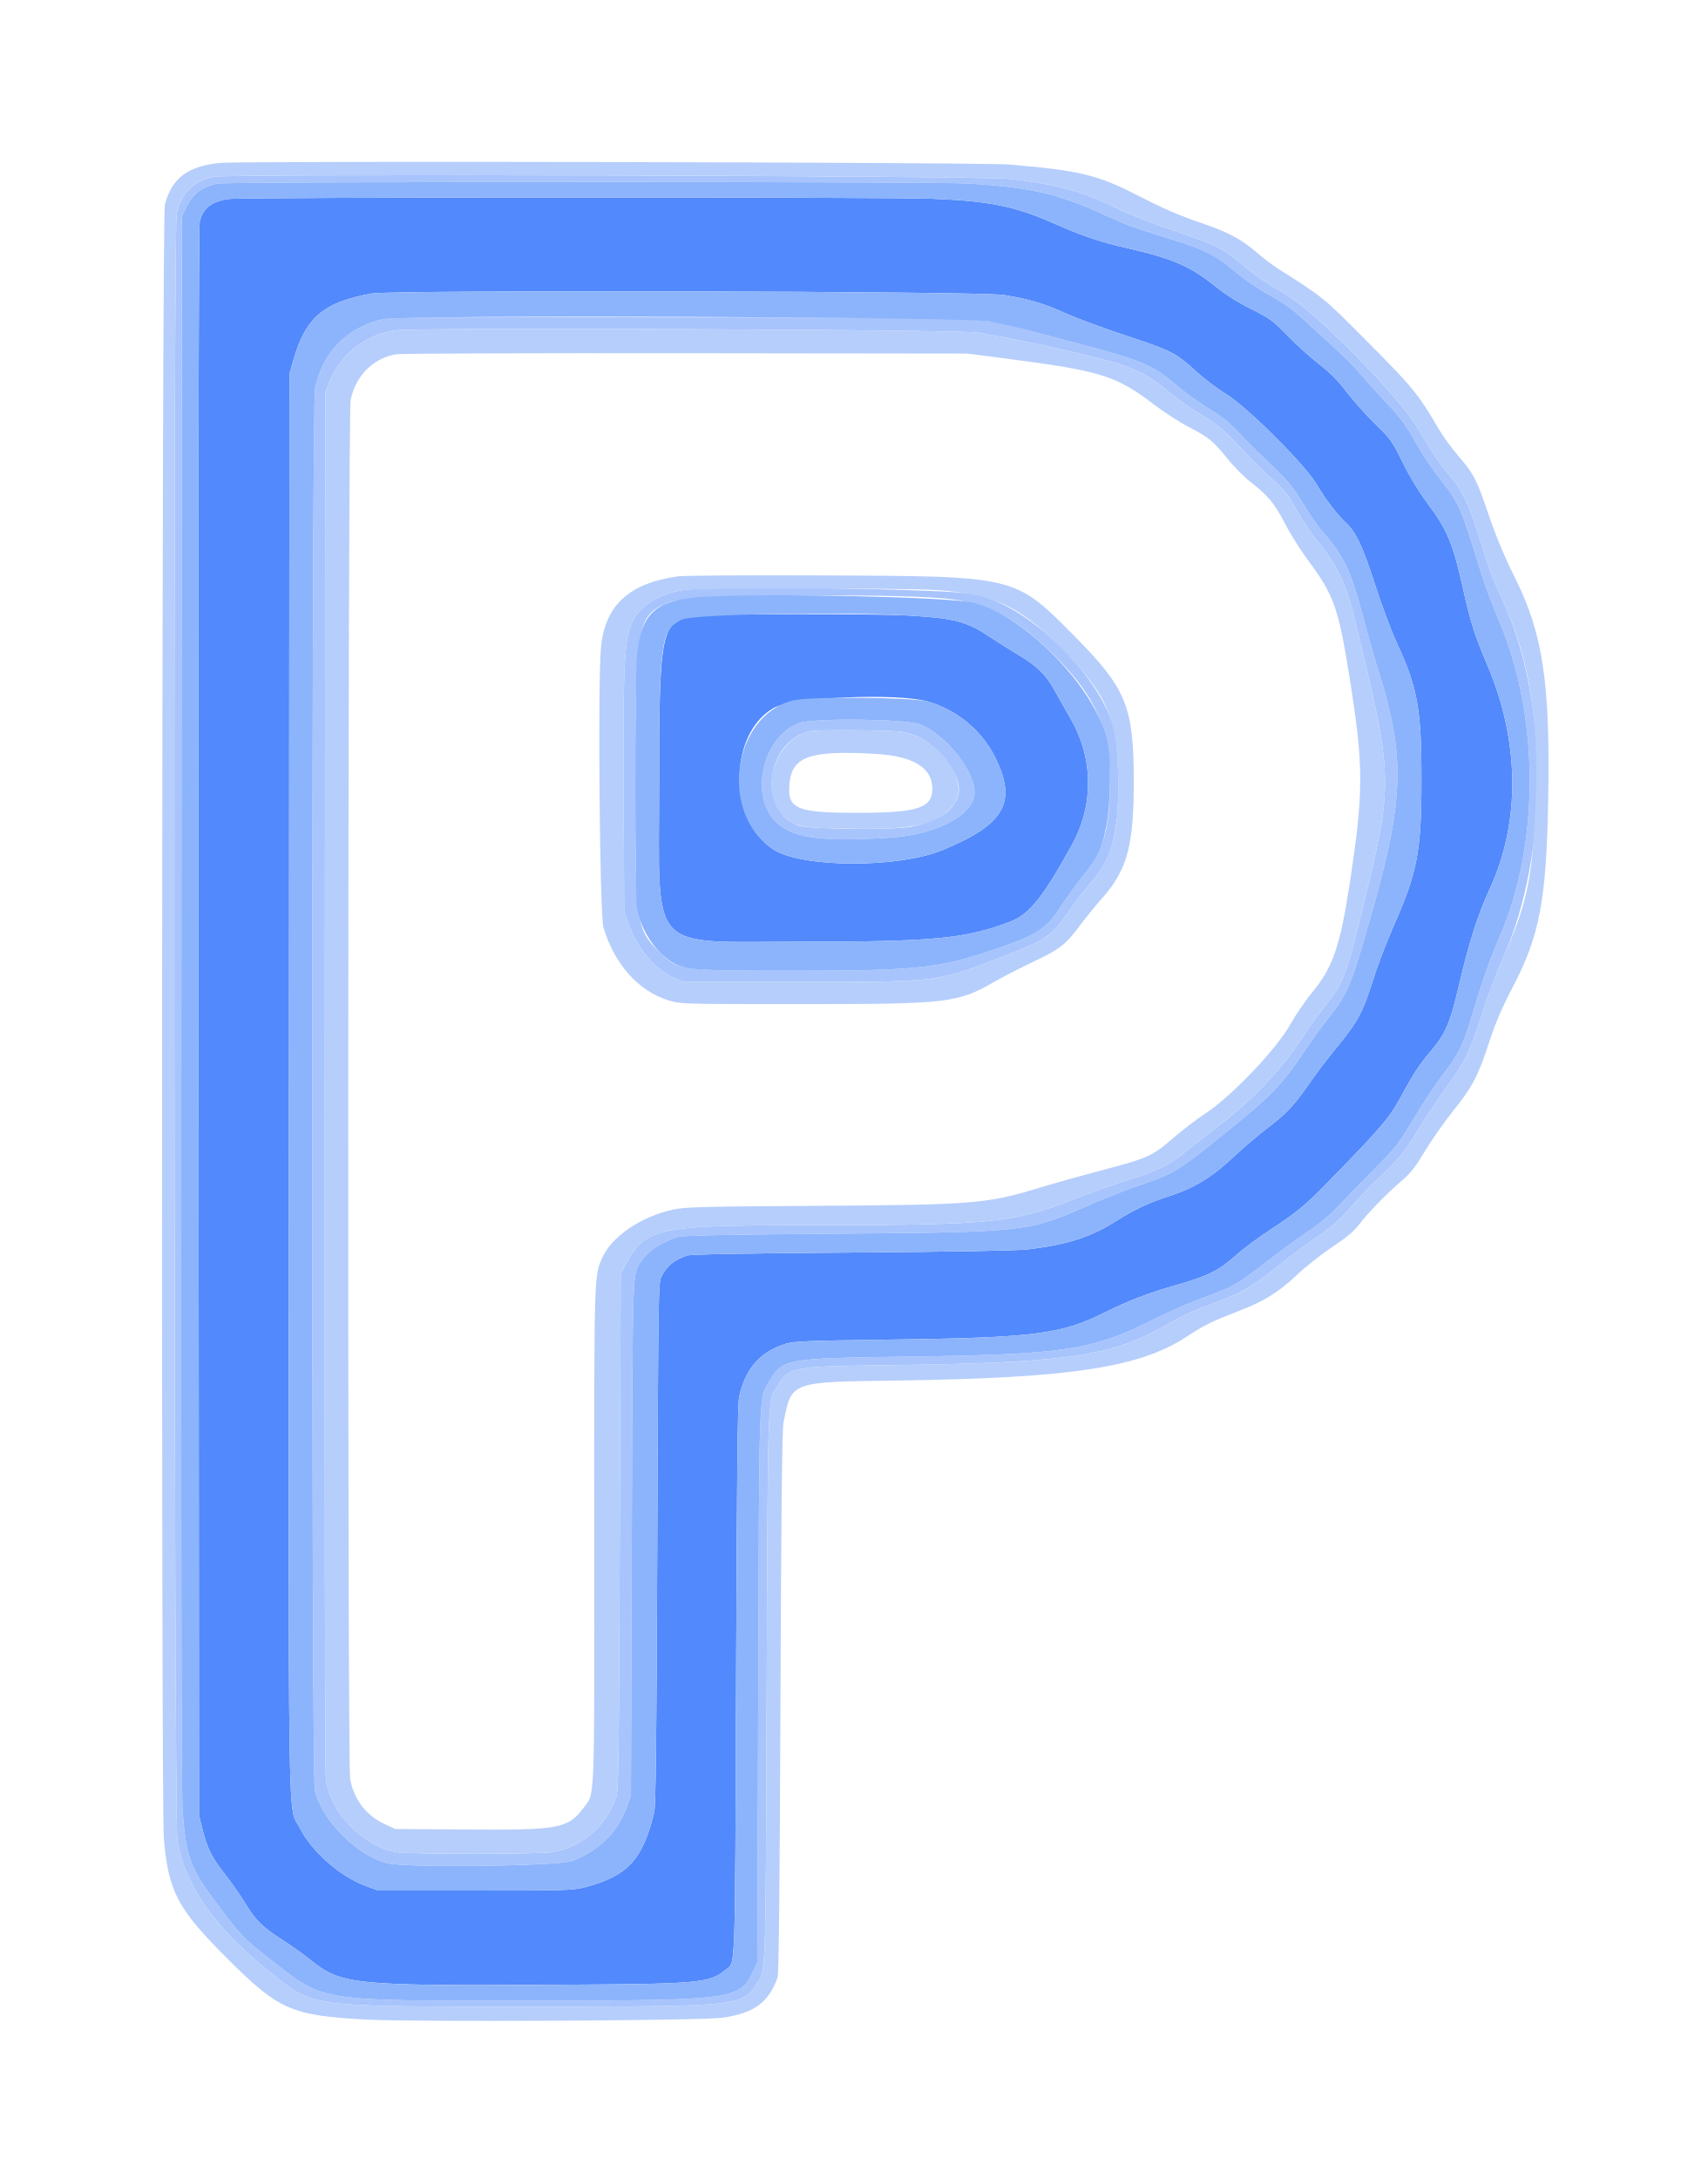
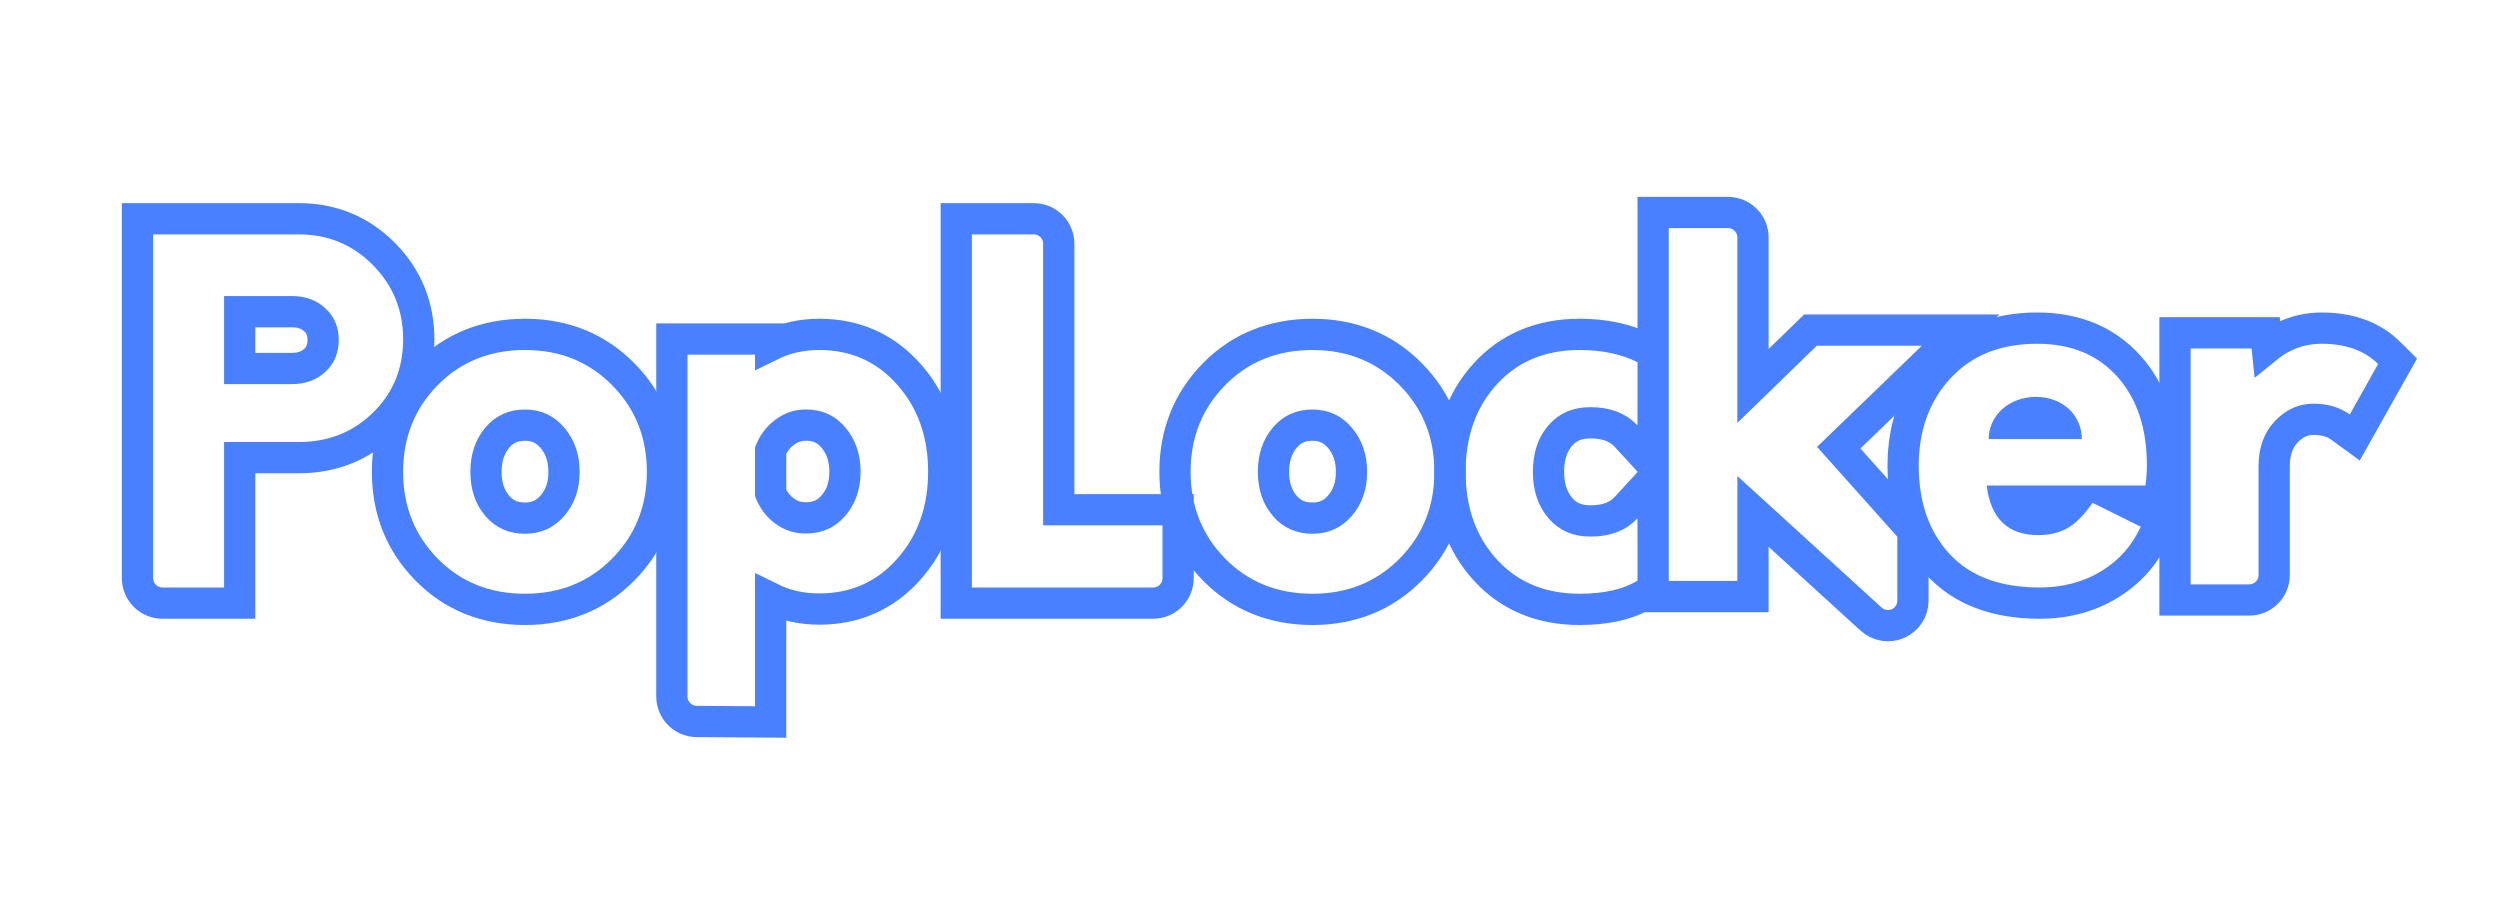
- <svg xmlns="http://www.w3.org/2000/svg" width="29" height="37" viewBox="0 0 400 510">
-   <g id="svgg">
-     <path id="path0" d="M53.510 46.433 C 49.617 47.004,47.624 48.540,46.798 51.607 C 46.527 52.614,46.431 114.546,46.506 239.055 L 46.620 425.000 47.484 428.463 C 48.566 432.793,49.679 434.998,52.703 438.800 C 54.016 440.450,56.091 443.420,57.315 445.400 C 59.982 449.715,61.461 451.182,66.200 454.206 C 68.180 455.470,71.145 457.584,72.789 458.904 C 79.916 464.629,82.831 464.933,128.200 464.691 C 164.450 464.498,166.055 464.360,170.096 461.082 C 172.311 459.286,172.179 463.099,172.434 393.200 C 172.612 344.471,172.787 328.482,173.162 326.850 C 174.660 320.313,178.065 316.455,184.000 314.569 C 185.934 313.955,188.928 313.835,208.800 313.575 C 242.255 313.137,248.591 312.332,258.800 307.218 C 264.272 304.478,269.026 302.657,275.615 300.778 C 282.977 298.679,285.439 297.457,289.400 293.937 C 291.160 292.374,294.670 289.744,297.200 288.093 C 303.708 283.848,305.589 282.309,310.836 276.942 C 323.253 264.239,325.420 261.732,327.879 257.218 C 331.070 251.361,332.496 249.162,335.048 246.159 C 338.663 241.904,339.659 239.589,341.811 230.428 C 344.192 220.295,346.147 214.186,348.988 208.000 C 356.233 192.227,356.016 173.430,348.380 155.511 C 345.450 148.634,344.440 145.439,342.654 137.399 C 340.353 127.048,338.962 123.764,334.181 117.400 C 332.353 114.966,330.157 111.328,328.572 108.108 C 326.113 103.112,325.752 102.607,322.146 99.108 C 320.045 97.068,317.037 93.706,315.463 91.636 C 313.410 88.937,311.592 87.098,309.038 85.140 C 307.079 83.638,303.749 80.638,301.638 78.474 C 298.111 74.859,297.420 74.352,293.113 72.215 C 290.059 70.700,287.132 68.850,284.713 66.904 C 278.853 62.191,274.647 60.361,264.200 57.981 C 257.686 56.498,253.686 55.151,246.904 52.159 C 237.759 48.124,231.877 46.923,218.650 46.388 C 207.511 45.938,56.610 45.979,53.510 46.433 M235.200 68.921 C 241.161 69.895,244.555 70.905,249.701 73.236 C 252.175 74.356,258.472 76.687,263.694 78.416 C 274.551 82.010,275.410 82.447,280.167 86.792 C 282.087 88.546,285.220 90.917,287.129 92.061 C 291.951 94.949,305.755 108.679,308.382 113.200 C 310.252 116.417,313.236 120.376,315.017 122.000 C 317.613 124.368,319.152 127.558,322.046 136.571 C 323.613 141.450,325.950 147.696,327.271 150.532 C 332.063 160.820,333.005 166.076,332.987 182.400 C 332.969 199.140,332.052 204.032,326.620 216.356 C 325.010 220.010,322.972 225.250,322.092 228.000 C 319.091 237.380,318.389 238.695,312.600 245.800 C 310.807 248.000,308.286 251.330,306.997 253.200 C 303.312 258.549,301.384 260.631,297.147 263.840 C 294.975 265.485,291.497 268.429,289.418 270.383 C 283.909 275.560,280.001 277.969,273.800 280.009 C 268.794 281.656,265.879 283.028,261.346 285.870 C 255.327 289.645,250.104 291.312,240.702 292.457 C 238.371 292.741,223.151 293.010,199.600 293.183 C 175.168 293.362,161.776 293.604,160.977 293.879 C 157.883 294.944,156.326 296.215,154.947 298.800 C 154.230 300.144,154.191 302.656,153.972 361.200 C 153.804 406.271,153.620 422.722,153.268 424.200 C 150.643 435.235,147.128 439.120,137.403 441.738 C 134.300 442.573,133.491 442.600,111.400 442.600 L 88.600 442.600 85.728 441.549 C 79.671 439.333,72.999 433.485,70.244 427.978 C 67.337 422.168,67.567 437.881,67.690 253.400 L 67.800 87.400 68.688 84.282 C 71.560 74.199,75.694 70.651,86.980 68.579 C 91.842 67.687,229.591 68.004,235.200 68.921 M163.334 144.023 C 154.763 145.140,154.417 146.699,154.407 184.280 C 154.396 223.559,151.499 220.404,187.573 220.392 C 218.870 220.381,226.020 219.702,236.517 215.742 C 241.103 214.012,244.154 210.247,251.051 197.800 C 256.250 188.419,256.163 177.488,250.816 168.200 C 249.549 166.000,247.830 162.952,246.995 161.426 C 245.077 157.918,242.796 155.701,238.488 153.157 C 236.615 152.050,233.804 150.283,232.241 149.230 C 226.495 145.357,223.814 144.635,212.800 143.995 C 204.971 143.540,166.875 143.561,163.334 144.023 M217.386 164.144 C 224.215 166.122,229.977 170.904,233.116 177.200 C 238.353 187.703,235.382 192.923,220.742 198.943 C 210.384 203.202,187.930 203.119,181.195 198.796 C 170.633 192.019,170.591 171.882,181.125 165.705 C 185.538 163.117,210.178 162.056,217.386 164.144 " stroke="none" fill="#5289fc" fill-rule="evenodd" />
-     <path id="path1" d="M50.089 41.219 C 45.392 42.162,42.373 45.204,41.372 50.005 C 40.556 53.920,40.732 425.362,41.552 430.800 C 43.126 441.226,50.505 451.685,63.536 461.963 C 73.775 470.038,71.941 469.800,124.000 469.800 C 173.199 469.800,173.906 469.729,177.241 464.471 C 179.469 460.958,179.349 464.439,179.606 395.600 C 179.865 326.115,179.797 328.164,181.960 324.664 C 184.929 319.861,184.910 319.864,210.000 319.543 C 248.495 319.050,259.921 317.470,271.600 311.024 C 278.113 307.430,278.856 307.082,284.347 305.052 C 290.848 302.648,293.545 301.083,299.565 296.223 C 302.334 293.988,306.547 290.837,308.928 289.222 C 312.296 286.935,313.991 285.430,316.577 282.427 C 318.404 280.305,320.776 277.767,321.849 276.787 C 327.131 271.960,329.094 269.624,332.200 264.463 C 333.960 261.538,336.827 257.223,338.570 254.873 C 342.954 248.964,344.365 246.109,346.999 237.811 C 348.254 233.858,350.587 227.648,352.184 224.011 C 362.918 199.573,362.848 164.018,352.020 140.435 C 349.293 134.497,348.979 133.653,346.579 125.800 C 344.258 118.210,342.594 114.739,339.530 111.097 C 336.799 107.850,335.486 105.910,332.291 100.400 C 329.562 95.694,320.577 85.652,311.568 77.241 C 305.546 71.617,303.112 69.767,297.400 66.470 C 295.860 65.581,293.025 63.521,291.101 61.891 C 286.410 57.919,285.057 57.245,274.874 53.816 C 269.978 52.167,264.204 49.906,261.761 48.681 C 253.783 44.680,248.076 43.091,236.800 41.733 C 230.393 40.961,53.795 40.474,50.089 41.219 M226.800 42.805 C 241.339 43.682,247.842 45.175,258.600 50.103 C 263.918 52.539,265.484 53.112,274.200 55.809 C 282.065 58.242,285.102 59.751,289.000 63.164 C 290.760 64.705,294.090 67.049,296.400 68.373 C 302.202 71.697,301.995 71.540,308.827 77.801 C 315.833 84.220,316.481 84.862,319.544 88.400 C 320.781 89.830,323.420 92.730,325.406 94.844 C 328.200 97.817,329.606 99.753,331.609 103.389 C 333.034 105.975,335.589 109.825,337.287 111.945 C 341.785 117.562,342.262 118.651,346.989 134.108 C 347.781 136.698,349.672 141.738,351.192 145.308 C 360.651 167.533,360.737 197.482,351.401 219.000 C 349.007 224.520,347.122 229.878,344.816 237.718 C 342.836 244.452,341.723 246.700,337.936 251.620 C 336.319 253.721,333.287 258.302,331.198 261.800 C 327.635 267.766,327.041 268.521,321.600 273.999 C 318.410 277.211,314.630 281.107,313.200 282.657 C 311.707 284.276,308.983 286.552,306.800 288.006 C 304.710 289.398,301.581 291.631,299.847 292.968 C 291.730 299.227,290.420 300.143,287.800 301.390 C 286.260 302.123,283.110 303.383,280.800 304.190 C 278.490 304.997,273.900 307.018,270.600 308.682 C 255.795 316.144,249.626 317.078,211.800 317.583 C 184.116 317.953,183.283 318.104,180.244 323.289 C 177.731 327.578,177.869 323.791,177.624 394.800 L 177.400 459.400 176.480 461.395 C 173.334 468.221,172.117 468.384,124.200 468.393 C 73.436 468.402,76.260 468.871,62.580 458.163 C 57.035 453.822,56.333 453.072,50.442 445.214 C 44.580 437.392,43.608 434.722,42.792 424.200 C 42.486 420.253,42.394 364.295,42.479 234.600 L 42.600 50.600 43.520 48.605 C 45.050 45.285,47.288 43.539,50.937 42.817 C 53.384 42.333,218.789 42.322,226.800 42.805 M89.717 74.595 C 81.377 76.435,75.572 82.323,73.813 90.726 C 72.956 94.818,72.899 415.066,73.754 419.050 C 75.245 425.994,83.520 434.376,90.693 436.206 C 95.270 437.375,131.017 436.908,134.200 435.638 C 140.521 433.117,144.913 428.690,146.905 422.833 L 147.800 420.200 148.000 359.800 C 148.216 294.554,148.074 298.522,150.312 295.114 C 151.829 292.804,154.873 290.770,158.600 289.577 C 159.820 289.187,168.474 288.998,195.000 288.782 C 240.519 288.410,240.741 288.386,254.844 282.191 C 258.498 280.585,263.988 278.425,267.044 277.391 C 274.627 274.824,275.860 274.099,284.800 266.957 C 297.775 256.590,300.016 254.313,305.987 245.424 C 307.474 243.211,309.980 239.780,311.557 237.800 C 315.686 232.616,316.617 230.337,321.199 214.200 C 328.978 186.807,329.251 176.983,322.797 156.600 C 321.961 153.960,320.619 149.280,319.815 146.200 C 316.462 133.362,315.054 130.304,309.714 124.255 C 308.769 123.185,306.791 120.309,305.317 117.863 C 302.714 113.542,301.619 112.270,295.783 106.784 C 294.252 105.345,291.740 102.808,290.200 101.146 C 288.180 98.966,286.244 97.419,283.250 95.593 C 280.967 94.200,277.552 91.735,275.662 90.115 C 270.100 85.350,267.607 84.276,253.400 80.524 C 248.780 79.304,243.020 77.777,240.600 77.131 C 228.969 74.028,235.495 74.268,159.800 74.151 C 103.758 74.065,91.775 74.141,89.717 74.595 M229.000 77.722 C 239.766 79.482,258.076 83.610,263.131 85.417 C 267.715 87.055,269.953 88.382,274.451 92.128 C 276.350 93.709,279.500 95.894,281.451 96.985 C 284.884 98.902,287.559 101.247,292.423 106.600 C 293.423 107.700,295.852 110.060,297.820 111.844 C 300.864 114.602,301.748 115.710,303.723 119.244 C 305.000 121.530,306.938 124.480,308.030 125.800 C 313.197 132.047,315.243 136.224,317.334 144.800 C 326.521 182.475,326.525 182.605,318.983 213.491 C 315.487 227.806,314.540 230.293,310.836 234.872 C 309.332 236.731,306.503 240.671,304.551 243.626 C 300.015 250.490,293.228 257.580,285.601 263.419 C 282.631 265.694,278.961 268.565,277.447 269.798 C 273.817 272.757,271.401 273.923,264.200 276.195 C 260.900 277.236,255.017 279.327,251.127 280.842 C 237.036 286.329,232.287 286.776,187.973 286.791 C 153.935 286.803,151.064 287.444,146.528 296.058 L 145.400 298.200 145.184 358.600 C 144.989 413.055,144.903 419.183,144.315 420.859 C 141.957 427.582,136.221 432.497,129.451 433.596 C 126.230 434.119,95.554 434.120,92.755 433.598 C 84.852 432.123,77.263 424.199,76.343 416.462 C 76.128 414.654,76.024 347.544,76.089 252.600 L 76.200 91.800 77.076 89.507 C 79.617 82.856,85.601 78.135,92.695 77.187 C 97.744 76.512,224.646 77.010,229.000 77.722 M160.000 138.026 C 155.558 138.690,151.392 140.824,149.374 143.469 C 146.221 147.604,145.920 151.553,146.090 186.600 L 146.220 213.400 147.143 216.000 C 149.259 221.962,153.600 227.123,158.000 228.908 L 160.200 229.800 187.400 229.800 C 220.635 229.800,219.392 229.965,236.400 223.293 C 245.160 219.856,246.547 218.857,250.431 213.186 C 251.739 211.276,253.738 208.653,254.873 207.357 C 259.217 202.395,260.721 198.948,261.604 191.930 C 262.276 186.593,261.935 173.807,261.036 170.600 C 257.390 157.606,240.887 141.627,228.398 139.000 C 222.370 137.732,167.223 136.947,160.000 138.026 M221.400 140.010 C 231.249 140.929,238.311 144.634,247.231 153.564 C 256.678 163.021,259.980 170.570,259.993 182.737 C 260.005 194.022,258.665 198.681,253.531 205.200 C 251.886 207.290,249.707 210.296,248.690 211.880 C 245.085 217.497,243.029 218.831,232.566 222.343 C 219.734 226.650,214.608 227.179,185.600 227.189 C 159.567 227.197,158.714 227.076,154.392 222.754 C 149.025 217.387,148.804 215.841,148.816 183.800 C 148.832 145.611,149.175 143.811,157.024 140.804 C 161.005 139.279,207.421 138.707,221.400 140.010 M187.259 169.150 C 179.086 172.033,175.573 185.313,181.272 191.787 C 185.045 196.073,191.844 197.124,208.600 196.011 C 218.893 195.327,227.320 191.133,228.223 186.243 C 229.106 181.462,222.021 172.109,215.526 169.483 C 212.392 168.216,190.633 167.960,187.259 169.150 M211.405 171.235 C 216.238 172.128,220.146 175.153,223.333 180.467 C 226.884 186.389,223.078 191.459,213.600 193.430 C 209.698 194.241,189.513 194.066,187.090 193.199 C 177.389 189.732,179.394 173.359,189.800 171.069 C 191.531 170.688,209.181 170.824,211.405 171.235 " stroke="none" fill="#a8c4fc" fill-rule="evenodd" />
-     <path id="path2" d="M51.600 37.980 C 43.992 38.714,40.214 41.567,38.614 47.784 C 37.903 50.543,37.684 422.805,38.388 430.606 C 39.505 442.982,41.607 446.920,53.347 458.641 C 65.326 470.601,68.281 471.892,85.857 472.834 C 96.975 473.431,164.504 473.087,169.192 472.410 C 176.665 471.331,180.022 468.895,182.143 463.011 C 182.448 462.166,182.655 442.687,182.828 398.600 C 183.009 352.432,183.204 334.753,183.549 333.000 C 185.460 323.321,184.949 323.508,210.400 323.159 C 250.318 322.611,266.764 320.152,277.644 313.105 C 282.420 310.011,283.567 309.444,290.400 306.792 C 296.201 304.541,299.590 302.426,303.808 298.424 C 305.792 296.541,309.523 293.596,312.100 291.880 C 315.593 289.553,317.219 288.180,318.492 286.480 C 320.421 283.905,325.023 279.206,328.602 276.157 C 330.410 274.617,331.681 272.974,333.769 269.482 C 335.292 266.934,338.262 262.701,340.369 260.076 C 344.920 254.406,346.295 251.777,348.889 243.800 C 350.282 239.515,351.807 235.947,354.226 231.316 C 360.707 218.910,362.240 210.870,362.675 187.000 C 363.168 159.961,361.438 148.310,355.016 135.400 C 352.420 130.182,350.476 125.557,348.813 120.646 C 345.937 112.150,345.216 110.744,341.599 106.577 C 340.083 104.830,338.003 101.960,336.978 100.200 C 332.342 92.241,330.865 90.435,320.415 79.947 C 309.758 69.250,310.320 69.709,299.328 62.720 C 298.047 61.906,295.769 60.165,294.265 58.851 C 291.052 56.046,287.647 54.196,282.400 52.405 C 276.090 50.253,273.040 48.939,266.066 45.369 C 257.054 40.756,252.568 39.702,236.200 38.351 C 229.843 37.827,56.794 37.479,51.600 37.980 M236.800 41.733 C 248.076 43.091,253.783 44.680,261.761 48.681 C 264.204 49.906,269.978 52.167,274.874 53.816 C 285.057 57.245,286.410 57.919,291.101 61.891 C 293.025 63.521,295.860 65.581,297.400 66.470 C 303.112 69.767,305.546 71.617,311.568 77.241 C 320.577 85.652,329.562 95.694,332.291 100.400 C 335.486 105.910,336.799 107.850,339.530 111.097 C 342.594 114.739,344.258 118.210,346.579 125.800 C 348.979 133.653,349.293 134.497,352.020 140.435 C 358.485 154.516,360.782 169.788,359.614 190.930 C 358.761 206.362,357.532 211.836,352.184 224.011 C 350.587 227.648,348.254 233.858,346.999 237.811 C 344.365 246.109,342.954 248.964,338.570 254.873 C 336.827 257.223,333.960 261.538,332.200 264.463 C 329.094 269.624,327.131 271.960,321.849 276.787 C 320.776 277.767,318.404 280.305,316.577 282.427 C 313.991 285.430,312.296 286.935,308.928 289.222 C 306.547 290.837,302.334 293.988,299.565 296.223 C 293.545 301.083,290.848 302.648,284.347 305.052 C 278.856 307.082,278.113 307.430,271.600 311.024 C 259.921 317.470,248.495 319.050,210.000 319.543 C 184.910 319.864,184.929 319.861,181.960 324.664 C 179.797 328.164,179.865 326.115,179.606 395.600 C 179.349 464.439,179.469 460.958,177.241 464.471 C 173.906 469.729,173.199 469.800,124.000 469.800 C 71.941 469.800,73.775 470.038,63.536 461.963 C 50.505 451.685,43.126 441.226,41.552 430.800 C 40.732 425.362,40.556 53.920,41.372 50.005 C 42.373 45.204,45.392 42.162,50.089 41.219 C 53.795 40.474,230.393 40.961,236.800 41.733 M92.695 77.187 C 85.601 78.135,79.617 82.856,77.076 89.507 L 76.200 91.800 76.089 252.600 C 76.024 347.544,76.128 414.654,76.343 416.462 C 77.263 424.199,84.852 432.123,92.755 433.598 C 95.554 434.120,126.230 434.119,129.451 433.596 C 136.221 432.497,141.957 427.582,144.315 420.859 C 144.903 419.183,144.989 413.055,145.184 358.600 L 145.400 298.200 146.528 296.058 C 151.064 287.444,153.935 286.803,187.973 286.791 C 232.287 286.776,237.036 286.329,251.127 280.842 C 255.017 279.327,260.900 277.236,264.200 276.195 C 271.401 273.923,273.817 272.757,277.447 269.798 C 278.961 268.565,282.631 265.694,285.601 263.419 C 293.228 257.580,300.015 250.490,304.551 243.626 C 306.503 240.671,309.332 236.731,310.836 234.872 C 314.540 230.293,315.487 227.806,318.983 213.491 C 326.525 182.605,326.521 182.475,317.334 144.800 C 315.243 136.224,313.197 132.047,308.030 125.800 C 306.938 124.480,305.000 121.530,303.723 119.244 C 301.748 115.710,300.864 114.602,297.820 111.844 C 295.852 110.060,293.423 107.700,292.423 106.600 C 287.559 101.247,284.884 98.902,281.451 96.985 C 279.500 95.894,276.350 93.709,274.451 92.128 C 269.953 88.382,267.715 87.055,263.131 85.417 C 258.076 83.610,239.766 79.482,229.000 77.722 C 224.646 77.010,97.744 76.512,92.695 77.187 M235.000 83.720 C 257.864 86.674,261.342 87.736,270.200 94.472 C 272.620 96.312,276.220 98.658,278.200 99.684 C 283.134 102.240,284.174 103.078,287.411 107.103 C 288.957 109.025,291.387 111.498,292.811 112.599 C 296.983 115.823,298.627 117.796,300.984 122.403 C 302.199 124.779,304.647 128.675,306.424 131.062 C 312.509 139.233,313.558 142.211,316.189 158.800 C 319.475 179.518,319.470 185.155,316.142 207.000 C 313.967 221.278,312.166 226.503,307.480 232.131 C 305.863 234.072,303.474 237.568,302.170 239.899 C 298.982 245.599,288.420 256.656,282.399 260.598 C 280.309 261.967,276.889 264.577,274.799 266.398 C 270.001 270.581,268.937 271.059,257.991 273.950 C 253.046 275.257,246.626 277.055,243.725 277.946 C 231.328 281.754,228.105 282.020,191.600 282.242 C 165.810 282.399,160.528 282.527,158.000 283.058 C 150.211 284.692,143.285 289.377,141.010 294.550 C 139.173 298.728,139.170 298.819,139.206 359.714 C 139.243 423.551,139.396 419.702,136.673 423.282 C 133.017 428.091,130.998 428.469,109.740 428.320 L 92.600 428.200 90.106 427.048 C 85.747 425.035,82.795 421.129,82.020 416.348 C 81.357 412.263,81.475 96.999,82.140 93.562 C 83.231 87.930,87.373 83.735,92.768 82.795 C 93.776 82.620,124.300 82.512,160.600 82.556 L 226.600 82.635 235.000 83.720 M158.877 134.808 C 147.300 136.407,141.674 141.624,140.772 151.600 C 140.010 160.037,140.491 214.091,141.354 217.000 C 143.910 225.605,149.476 231.880,156.516 234.093 C 159.399 235.000,159.409 235.000,187.600 235.000 C 222.276 235.000,224.289 234.764,233.142 229.656 C 235.044 228.559,239.120 226.468,242.200 225.009 C 248.354 222.096,249.661 221.066,253.124 216.400 C 254.349 214.750,256.649 211.933,258.235 210.140 C 264.099 203.512,265.608 197.862,265.592 182.600 C 265.573 165.337,263.803 161.011,251.810 148.923 C 237.584 134.584,238.442 134.791,192.400 134.593 C 175.350 134.520,160.265 134.617,158.877 134.808 M219.160 138.020 C 233.272 138.915,239.349 141.903,250.250 153.307 C 259.151 162.619,261.591 168.324,261.898 180.543 C 262.263 195.042,260.814 200.571,254.873 207.357 C 253.738 208.653,251.739 211.276,250.431 213.186 C 246.547 218.857,245.160 219.856,236.400 223.293 C 219.392 229.965,220.635 229.800,187.400 229.800 L 160.200 229.800 158.000 228.908 C 153.600 227.123,149.259 221.962,147.143 216.000 L 146.220 213.400 146.090 186.600 C 145.920 151.553,146.221 147.604,149.374 143.469 C 151.392 140.824,155.558 138.690,160.000 138.026 C 163.248 137.541,211.527 137.536,219.160 138.020 M189.800 171.069 C 181.246 172.951,177.549 185.785,183.976 191.287 C 186.660 193.584,187.494 193.723,199.600 193.896 C 214.272 194.106,218.783 193.129,222.966 188.838 C 227.833 183.844,220.678 172.949,211.405 171.235 C 209.181 170.824,191.531 170.688,189.800 171.069 M204.910 176.380 C 213.932 176.880,218.400 179.591,218.400 184.566 C 218.400 189.105,214.978 190.200,200.800 190.200 C 186.681 190.200,184.496 189.304,184.912 183.686 C 185.405 177.012,189.475 175.525,204.910 176.380 " stroke="none" fill="#b6cefc" fill-rule="evenodd" />
-     <path id="path3" d="M50.937 42.817 C 47.288 43.539,45.050 45.285,43.520 48.605 L 42.600 50.600 42.479 234.600 C 42.394 364.295,42.486 420.253,42.792 424.200 C 43.608 434.722,44.580 437.392,50.442 445.214 C 56.333 453.072,57.035 453.822,62.580 458.163 C 76.260 468.871,73.436 468.402,124.200 468.393 C 172.117 468.384,173.334 468.221,176.480 461.395 L 177.400 459.400 177.624 394.800 C 177.869 323.791,177.731 327.578,180.244 323.289 C 183.283 318.104,184.116 317.953,211.800 317.583 C 249.626 317.078,255.795 316.144,270.600 308.682 C 273.900 307.018,278.490 304.997,280.800 304.190 C 283.110 303.383,286.260 302.123,287.800 301.390 C 290.420 300.143,291.730 299.227,299.847 292.968 C 301.581 291.631,304.710 289.398,306.800 288.006 C 308.983 286.552,311.707 284.276,313.200 282.657 C 314.630 281.107,318.410 277.211,321.600 273.999 C 327.041 268.521,327.635 267.766,331.198 261.800 C 333.287 258.302,336.319 253.721,337.936 251.620 C 341.723 246.700,342.836 244.452,344.816 237.718 C 347.122 229.878,349.007 224.520,351.401 219.000 C 360.737 197.482,360.651 167.533,351.192 145.308 C 349.672 141.738,347.781 136.698,346.989 134.108 C 342.262 118.651,341.785 117.562,337.287 111.945 C 335.589 109.825,333.034 105.975,331.609 103.389 C 329.606 99.753,328.200 97.817,325.406 94.844 C 323.420 92.730,320.781 89.830,319.544 88.400 C 316.481 84.862,315.833 84.220,308.827 77.801 C 301.995 71.540,302.202 71.697,296.400 68.373 C 294.090 67.049,290.760 64.705,289.000 63.164 C 285.102 59.751,282.065 58.242,274.200 55.809 C 265.484 53.112,263.918 52.539,258.600 50.103 C 247.842 45.175,241.339 43.682,226.800 42.805 C 218.789 42.322,53.384 42.333,50.937 42.817 M218.650 46.388 C 231.877 46.923,237.759 48.124,246.904 52.159 C 253.686 55.151,257.686 56.498,264.200 57.981 C 274.647 60.361,278.853 62.191,284.713 66.904 C 287.132 68.850,290.059 70.700,293.113 72.215 C 297.420 74.352,298.111 74.859,301.638 78.474 C 303.749 80.638,307.079 83.638,309.038 85.140 C 311.592 87.098,313.410 88.937,315.463 91.636 C 317.037 93.706,320.045 97.068,322.146 99.108 C 325.752 102.607,326.113 103.112,328.572 108.108 C 330.157 111.328,332.353 114.966,334.181 117.400 C 338.962 123.764,340.353 127.048,342.654 137.399 C 344.440 145.439,345.450 148.634,348.380 155.511 C 356.016 173.430,356.233 192.227,348.988 208.000 C 346.147 214.186,344.192 220.295,341.811 230.428 C 339.659 239.589,338.663 241.904,335.048 246.159 C 332.496 249.162,331.070 251.361,327.879 257.218 C 325.420 261.732,323.253 264.239,310.836 276.942 C 305.589 282.309,303.708 283.848,297.200 288.093 C 294.670 289.744,291.160 292.374,289.400 293.937 C 285.439 297.457,282.977 298.679,275.615 300.778 C 269.026 302.657,264.272 304.478,258.800 307.218 C 248.591 312.332,242.255 313.137,208.800 313.575 C 188.928 313.835,185.934 313.955,184.000 314.569 C 178.065 316.455,174.660 320.313,173.162 326.850 C 172.787 328.482,172.612 344.471,172.434 393.200 C 172.179 463.099,172.311 459.286,170.096 461.082 C 166.055 464.360,164.450 464.498,128.200 464.691 C 82.831 464.933,79.916 464.629,72.789 458.904 C 71.145 457.584,68.180 455.470,66.200 454.206 C 61.461 451.182,59.982 449.715,57.315 445.400 C 56.091 443.420,54.016 440.450,52.703 438.800 C 49.679 434.998,48.566 432.793,47.484 428.463 L 46.620 425.000 46.506 239.055 C 46.431 114.546,46.527 52.614,46.798 51.607 C 47.624 48.540,49.617 47.004,53.510 46.433 C 56.610 45.979,207.511 45.938,218.650 46.388 M86.980 68.579 C 75.694 70.651,71.560 74.199,68.688 84.282 L 67.800 87.400 67.690 253.400 C 67.567 437.881,67.337 422.168,70.244 427.978 C 72.999 433.485,79.671 439.333,85.728 441.549 L 88.600 442.600 111.400 442.600 C 133.491 442.600,134.300 442.573,137.403 441.738 C 147.128 439.120,150.643 435.235,153.268 424.200 C 153.620 422.722,153.804 406.271,153.972 361.200 C 154.191 302.656,154.230 300.144,154.947 298.800 C 156.326 296.215,157.883 294.944,160.977 293.879 C 161.776 293.604,175.168 293.362,199.600 293.183 C 223.151 293.010,238.371 292.741,240.702 292.457 C 250.104 291.312,255.327 289.645,261.346 285.870 C 265.879 283.028,268.794 281.656,273.800 280.009 C 280.001 277.969,283.909 275.560,289.418 270.383 C 291.497 268.429,294.975 265.485,297.147 263.840 C 301.384 260.631,303.312 258.549,306.997 253.200 C 308.286 251.330,310.807 248.000,312.600 245.800 C 318.389 238.695,319.091 237.380,322.092 228.000 C 322.972 225.250,325.010 220.010,326.620 216.356 C 332.052 204.032,332.969 199.140,332.987 182.400 C 333.005 166.076,332.063 160.820,327.271 150.532 C 325.950 147.696,323.613 141.450,322.046 136.571 C 319.152 127.558,317.613 124.368,315.017 122.000 C 313.236 120.376,310.252 116.417,308.382 113.200 C 305.755 108.679,291.951 94.949,287.129 92.061 C 285.220 90.917,282.087 88.546,280.167 86.792 C 275.410 82.447,274.551 82.010,263.694 78.416 C 258.472 76.687,252.175 74.356,249.701 73.236 C 244.555 70.905,241.161 69.895,235.200 68.921 C 229.591 68.004,91.842 67.687,86.980 68.579 M231.800 75.107 C 234.220 75.574,238.180 76.486,240.600 77.131 C 243.020 77.777,248.780 79.304,253.400 80.524 C 267.607 84.276,270.100 85.350,275.662 90.115 C 277.552 91.735,280.967 94.200,283.250 95.593 C 286.244 97.419,288.180 98.966,290.200 101.146 C 291.740 102.808,294.252 105.345,295.783 106.784 C 301.619 112.270,302.714 113.542,305.317 117.863 C 306.791 120.309,308.769 123.185,309.714 124.255 C 315.054 130.304,316.462 133.362,319.815 146.200 C 320.619 149.280,321.961 153.960,322.797 156.600 C 329.251 176.983,328.978 186.807,321.199 214.200 C 316.617 230.337,315.686 232.616,311.557 237.800 C 309.980 239.780,307.474 243.211,305.987 245.424 C 300.016 254.313,297.775 256.590,284.800 266.957 C 275.860 274.099,274.627 274.824,267.044 277.391 C 263.988 278.425,258.498 280.585,254.844 282.191 C 240.741 288.386,240.519 288.410,195.000 288.782 C 168.474 288.998,159.820 289.187,158.600 289.577 C 154.873 290.770,151.829 292.804,150.312 295.114 C 148.074 298.522,148.216 294.554,148.000 359.800 L 147.800 420.200 146.905 422.833 C 144.913 428.690,140.521 433.117,134.200 435.638 C 131.017 436.908,95.270 437.375,90.693 436.206 C 83.520 434.376,75.245 425.994,73.754 419.050 C 72.899 415.066,72.956 94.818,73.813 90.726 C 75.572 82.323,81.377 76.435,89.717 74.595 C 94.496 73.541,226.152 74.015,231.800 75.107 M165.200 139.579 C 153.596 140.209,150.139 143.247,149.202 153.638 C 148.688 159.347,148.696 209.091,149.211 212.400 C 150.046 217.754,153.973 223.554,158.122 225.562 C 161.158 227.032,163.926 227.196,185.600 227.189 C 214.608 227.179,219.734 226.650,232.566 222.343 C 243.029 218.831,245.085 217.497,248.690 211.880 C 249.707 210.296,251.886 207.290,253.531 205.200 C 257.169 200.581,258.112 198.600,259.177 193.337 C 260.201 188.283,260.319 177.769,259.400 173.435 C 256.808 161.200,240.299 144.086,228.116 141.006 C 222.820 139.667,181.049 138.720,165.200 139.579 M212.800 143.995 C 223.814 144.635,226.495 145.357,232.241 149.230 C 233.804 150.283,236.615 152.050,238.488 153.157 C 242.796 155.701,245.077 157.918,246.995 161.426 C 247.830 162.952,249.549 166.000,250.816 168.200 C 256.163 177.488,256.250 188.419,251.051 197.800 C 244.154 210.247,241.103 214.012,236.517 215.742 C 226.020 219.702,218.870 220.381,187.573 220.392 C 151.499 220.404,154.396 223.559,154.407 184.280 C 154.416 149.895,154.736 147.515,159.694 144.952 C 162.184 143.664,196.476 143.046,212.800 143.995 M185.600 163.911 C 171.351 167.714,168.458 190.623,181.195 198.796 C 187.930 203.119,210.384 203.202,220.742 198.943 C 235.382 192.923,238.353 187.703,233.116 177.200 C 229.977 170.904,224.215 166.122,217.386 164.144 C 213.732 163.085,189.363 162.907,185.600 163.911 M215.526 169.483 C 222.021 172.109,229.106 181.462,228.223 186.243 C 227.320 191.133,218.893 195.327,208.600 196.011 C 191.844 197.124,185.045 196.073,181.272 191.787 C 175.573 185.313,179.086 172.033,187.259 169.150 C 190.633 167.960,212.392 168.216,215.526 169.483 " stroke="none" fill="#8cb4fc" fill-rule="evenodd" />
-     <path id="path4" d="" stroke="none" fill="#100fcfc" fill-rule="evenodd" />
+ <svg xmlns="http://www.w3.org/2000/svg" width="800" height="288">
+   <g fill="none" fill-rule="evenodd">
+     <path d="M95.617 75H49v110a3 3 0 0 0 3 3h19.707v-46.556h23.91c9.423 0 17.343-3.139 23.759-9.417C125.792 125.75 129 117.94 129 108.6c0-9.342-3.233-17.277-9.7-23.806C112.836 78.264 104.94 75 95.618 75zm-13.91 76.444V198H52c-7.18 0-13-5.82-13-13V65h56.617c11.981 0 22.437 4.323 30.789 12.756C134.736 86.166 139 96.634 139 108.6c0 12.001-4.27 22.395-12.63 30.576-8.311 8.132-18.75 12.269-30.753 12.269h-13.91z" fill="#4880FF" fill-rule="nonzero" />
+     <path d="M76.707 99.737v18.175H93.51c2.99 0 5.315-.86 7.228-2.608 1.795-1.64 2.66-3.707 2.66-6.555 0-2.738-.858-4.757-2.66-6.404-1.913-1.749-4.238-2.608-7.228-2.608H76.707z" stroke="#4880FF" stroke-width="10" />
+     <path d="M168 190c11.157 0 20.446-3.75 27.868-11.25C203.289 171.25 207 162 207 151s-3.71-20.25-11.132-27.75S179.158 112 168 112c-11.257 0-20.57 3.75-27.943 11.25C132.686 130.75 129 140 129 151s3.686 20.25 11.057 27.75C147.43 186.25 156.743 190 168 190zm0 10c-13.89 0-25.785-4.79-35.074-14.24C123.692 176.365 119 164.59 119 151c0-13.59 4.692-25.365 13.926-34.76C142.215 106.79 154.11 102 168 102c13.787 0 25.646 4.787 34.976 14.216C212.272 125.611 217 137.396 217 151s-4.728 25.39-14.024 34.784C193.646 195.213 181.786 200 168 200z" fill="#4880FF" fill-rule="nonzero" />
+     <path d="M168 165.8c3.633 0 6.436-1.273 8.77-3.971 2.477-2.863 3.713-6.397 3.713-10.829 0-4.44-1.242-8.01-3.734-10.928-2.336-2.737-5.13-4.022-8.749-4.022-3.73 0-6.543 1.27-8.82 3.943-2.438 2.86-3.663 6.455-3.663 11.007 0 4.543 1.22 8.103 3.641 10.908 2.276 2.635 5.097 3.892 8.842 3.892zM246.614 191.414v39.62l-23.67-.163a8 8 0 0 1-7.944-8V108.498h31.614v1.985c4.678-2.316 9.886-3.483 15.563-3.483 11.535 0 21.235 4.332 28.743 12.855 7.385 8.383 11.08 18.827 11.08 31.094s-3.695 22.71-11.08 31.093c-7.508 8.524-17.208 12.856-28.743 12.856-5.677 0-10.885-1.167-15.563-3.484z" stroke="#4880FF" stroke-width="10" />
+     <path d="M251.614 156.695a8.166 8.166 0 0 0 2.34 2.76c1.157.875 2.337 1.268 3.87 1.268 2.317 0 3.76-.648 5.09-2.2 1.65-1.924 2.472-4.299 2.472-7.574 0-3.293-.834-5.714-2.513-7.699-1.334-1.577-2.76-2.225-5.048-2.225-1.397 0-2.55.395-3.775 1.327a8.561 8.561 0 0 0-2.436 2.855v11.488zm6.21 14.028c-3.702 0-7.004-1.099-9.906-3.296-2.902-2.197-5.003-5.093-6.304-8.688v-15.58c1.3-3.595 3.427-6.516 6.38-8.763 2.951-2.248 6.228-3.371 9.83-3.371 5.204 0 9.432 1.922 12.684 5.767 3.252 3.845 4.878 8.564 4.878 14.157 0 5.592-1.626 10.286-4.878 14.081-3.252 3.795-7.48 5.693-12.683 5.693z" fill="#4880FF" fill-rule="nonzero" />
+     <path d="M338.8 163.112H377V185a8 8 0 0 1-8 8h-63V70h24.8a8 8 0 0 1 8 8v85.112zM420 195c-12.573 0-23.178-4.27-31.508-12.745C380.189 173.808 376 163.295 376 151c0-12.295 4.189-22.808 12.492-31.255C396.822 111.27 407.427 107 420 107c12.472 0 23.046 4.269 31.422 12.733C459.78 128.18 464 138.698 464 151s-4.22 22.82-12.578 31.267C443.046 190.73 432.472 195 420 195z" stroke="#4880FF" stroke-width="10" />
+     <path d="M420 165.8c3.633 0 6.436-1.273 8.77-3.971 2.477-2.863 3.713-6.397 3.713-10.829 0-4.44-1.242-8.01-3.734-10.928-2.336-2.737-5.13-4.022-8.749-4.022-3.73 0-6.543 1.27-8.82 3.943-2.438 2.86-3.663 6.455-3.663 11.007 0 4.543 1.22 8.103 3.641 10.908 2.276 2.635 5.097 3.892 8.842 3.892zM505.467 195c-12.325 0-22.491-4.208-30.143-12.576C467.77 174.164 464 163.604 464 151s3.77-23.164 11.324-31.424c7.652-8.368 17.818-12.576 30.143-12.576 7.915 0 14.856 1.46 20.776 4.431l2.757 1.384v36.157l-8.68-9.437c-2.581-2.807-6.267-4.235-11.415-4.235-4.166 0-7.236 1.326-9.599 4.05-2.507 2.893-3.784 6.7-3.784 11.65 0 4.854 1.278 8.646 3.805 11.599 2.364 2.762 5.426 4.101 9.578 4.101 5.148 0 8.834-1.428 11.415-4.235l8.68-9.437v35.577l-2.393 1.462C521.15 193.4 514.09 195 505.467 195zM588.395 143.257l23.75 26.588v22.36a8 8 0 0 1-13.39 5.912l-37.797-34.46v27.246H529V68h23.958a8 8 0 0 1 8 8v47.496l18.389-17.862h48.035l-38.987 37.623z" stroke="#4880FF" stroke-width="10" />
+     <path d="M687 148.925c0-11.877-3.148-21.334-9.444-28.37-6.295-7.037-14.84-10.555-25.632-10.555-11.692 0-20.936 3.668-27.731 11.004-6.795 7.336-10.193 16.693-10.193 28.07 0 11.678 3.298 21.085 9.893 28.222 6.596 7.136 16.19 10.704 28.78 10.704 7.395 0 13.94-1.722 19.637-5.165 5.696-3.443 9.943-8.21 12.741-14.298l-15.44-7.635c-2.597 3.793-5.22 6.463-7.869 8.01-2.648 1.547-5.82 2.32-9.518 2.32-9.694 0-15.19-5.29-16.489-15.87h50.815c.3-2.195.45-4.34.45-6.437zm11.196 14.957l-4.058 8.831c-3.633 7.905-9.242 14.199-16.655 18.68-7.302 4.414-15.639 6.607-24.81 6.607-15.206 0-27.48-4.565-36.124-13.917-8.397-9.086-12.549-20.93-12.549-35.008 0-13.814 4.284-25.612 12.857-34.867C625.635 104.732 637.56 100 651.924 100c13.537 0 24.815 4.644 33.085 13.887 8.05 8.998 11.991 20.836 11.991 35.038 0 2.555-.181 5.153-.542 7.79l-.806 5.909 2.544 1.258z" fill="#4880FF" fill-rule="nonzero" />
+     <path d="M666.187 140.5c0-7.456-5.995-13.5-14.687-13.5s-15.12 6.044-15.12 13.5" fill="#4880FF" />
+     <path d="M725.499 111.208c5.044-4.095 10.904-6.208 17.486-6.208 8.89 0 16.168 2.623 21.535 7.94l2.705 2.682-13.705 24.38-4.547-3.314c-2.284-1.665-5.121-2.513-8.668-2.513-3.268 0-6.071 1.257-8.674 3.971-2.585 2.695-3.894 6.304-3.894 11.109V184a8 8 0 0 1-8 8H696v-85.49h29.018l.481 4.698z" stroke="#4880FF" stroke-width="10" />
  </g>
</svg>
